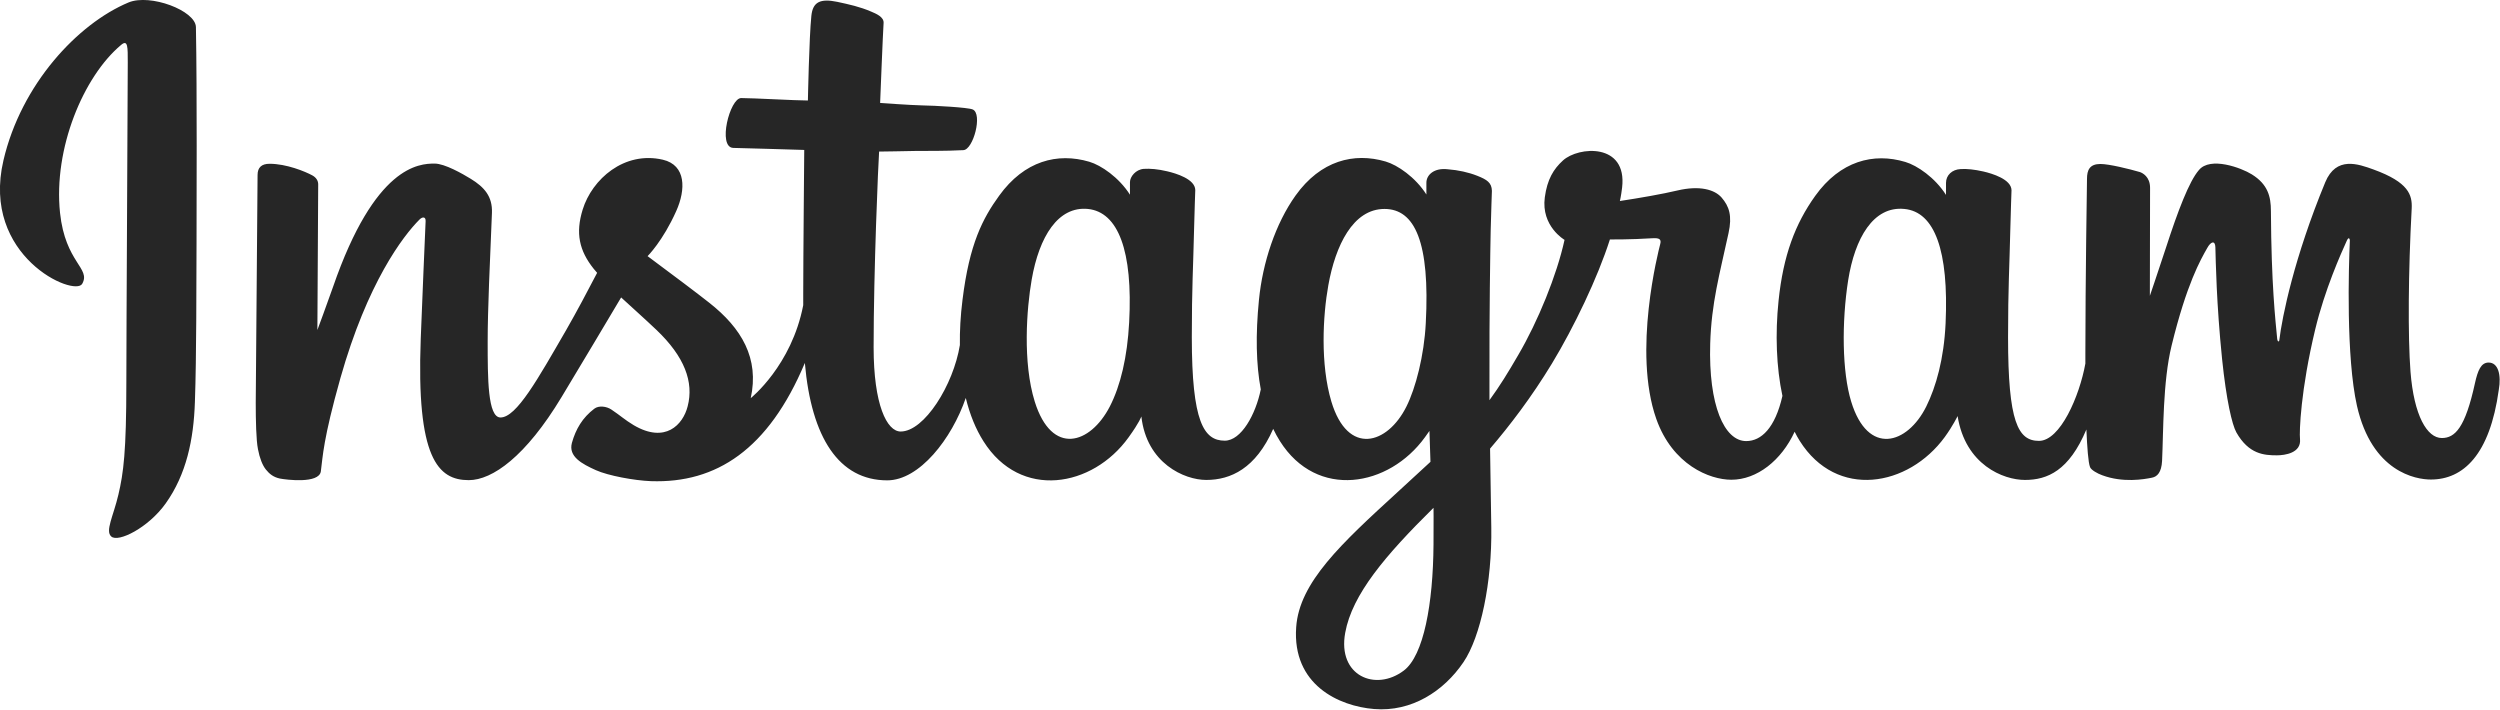
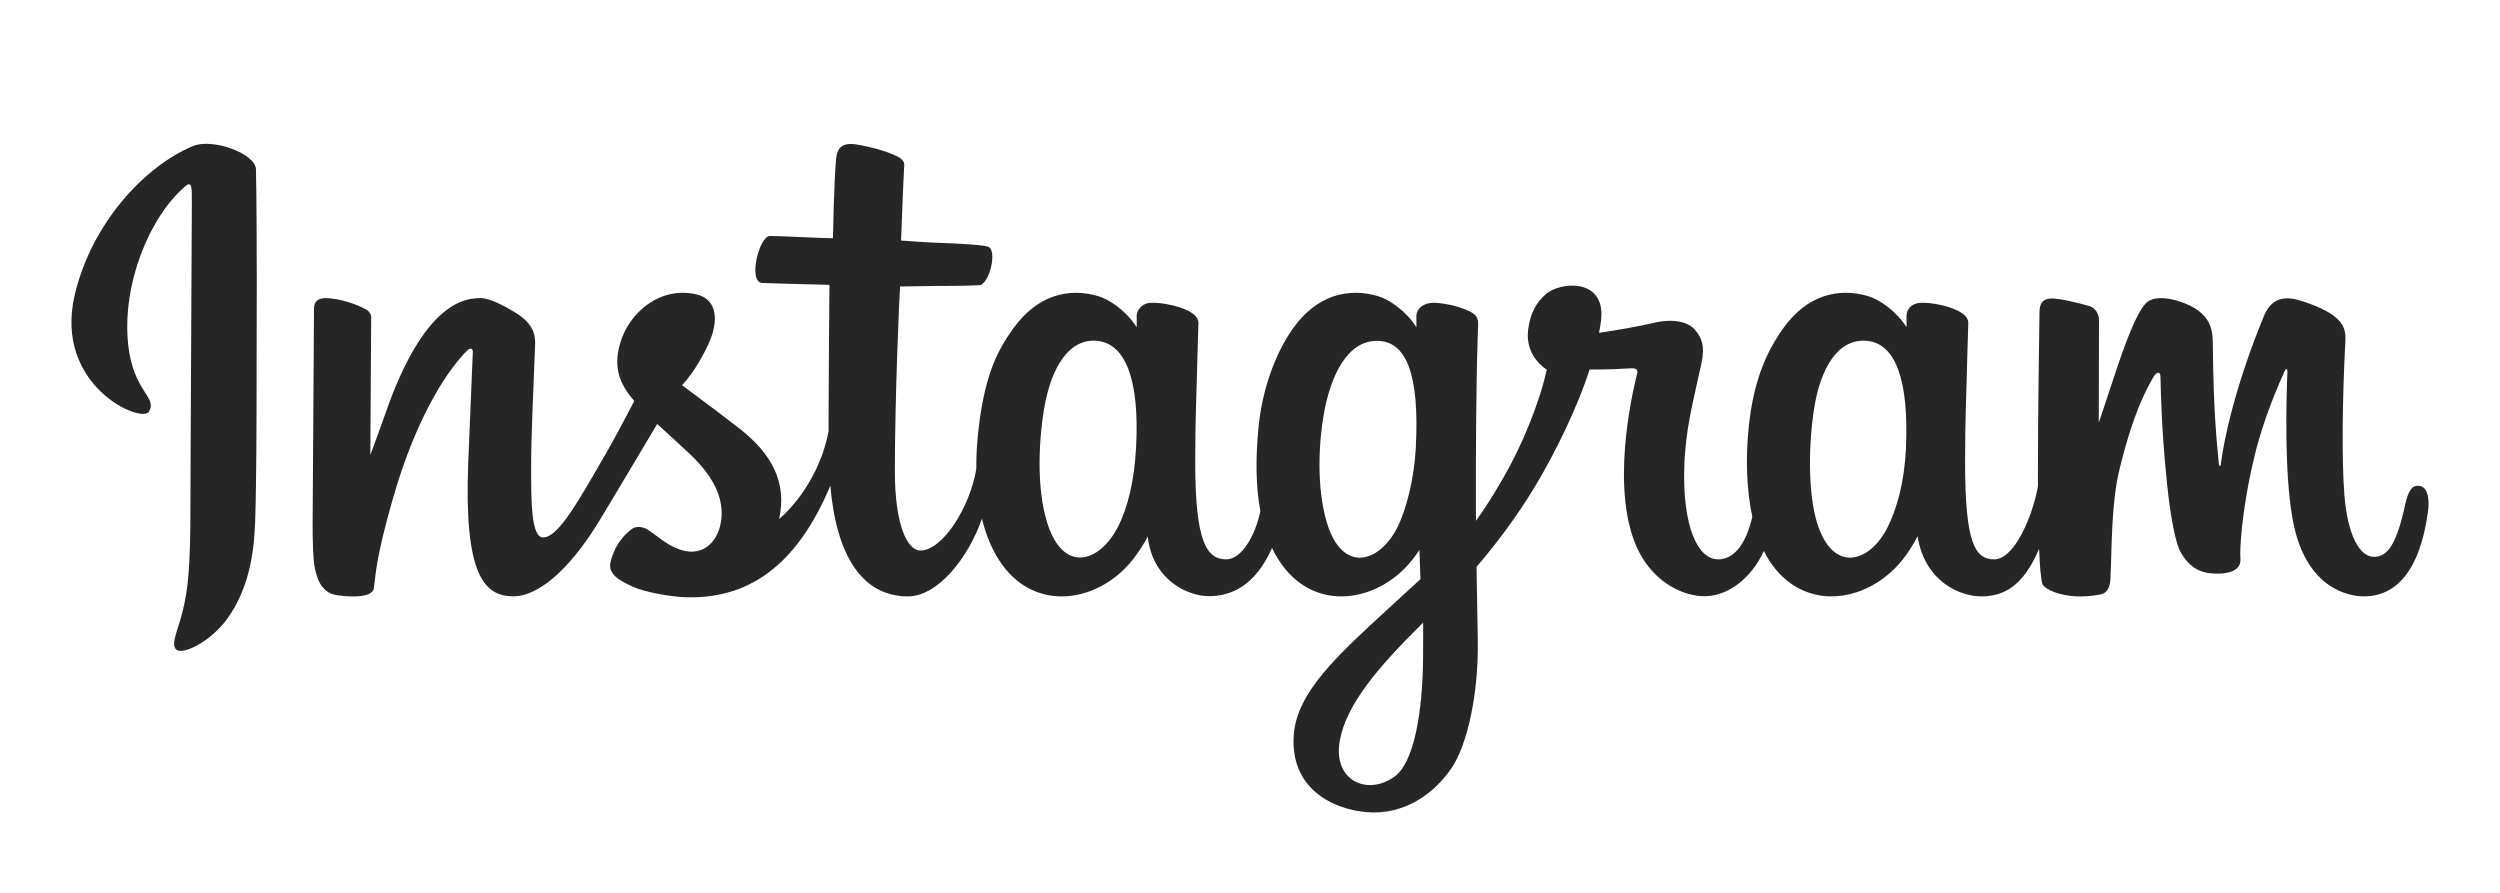
- <svg xmlns="http://www.w3.org/2000/svg" version="1.1" id="Layer_1" x="0px" y="0px" viewBox="0 0 122.88 34.86" style="enable-background:new 0 0 122.88 34.86" xml:space="preserve">
-   <style type="text/css">
- 	.st0{fill:#262626;}
- </style>
-   <g>
-     <path class="st0" d="M6.32,0.12C3.81,1.17,1.04,4.15,0.17,7.88c-1.11,4.73,3.5,6.73,3.87,6.07c0.44-0.77-0.83-1.03-1.09-3.49 C2.62,7.3,4.1,3.76,5.95,2.21c0.34-0.29,0.33,0.11,0.33,0.86c0,1.33-0.07,13.26-0.07,15.75c0,3.37-0.14,4.43-0.39,5.49 c-0.25,1.07-0.66,1.79-0.35,2.06c0.34,0.31,1.82-0.43,2.67-1.62c1.02-1.43,1.38-3.14,1.44-5c0.08-2.24,0.07-5.8,0.08-7.83 c0-1.86,0.03-7.31-0.03-10.59C9.61,0.52,7.38-0.32,6.32,0.12L6.32,0.12L6.32,0.12z M95.63,15.89c-0.08,1.75-0.47,3.12-0.95,4.09 c-0.93,1.87-2.87,2.45-3.69-0.24c-0.45-1.46-0.47-3.91-0.15-5.96c0.33-2.08,1.24-3.66,2.76-3.51 C95.1,10.41,95.79,12.33,95.63,15.89L95.63,15.89L95.63,15.89z M70.46,26.76c-0.02,2.91-0.48,5.46-1.46,6.2 c-1.39,1.05-3.27,0.26-2.88-1.86c0.34-1.88,1.97-3.8,4.34-6.14C70.46,24.96,70.47,25.49,70.46,26.76L70.46,26.76L70.46,26.76z M70.08,15.88c-0.08,1.6-0.5,3.2-0.95,4.1c-0.93,1.87-2.88,2.45-3.69-0.24c-0.55-1.84-0.42-4.22-0.15-5.72 c0.35-1.95,1.21-3.75,2.76-3.75C69.55,10.27,70.29,11.92,70.08,15.88L70.08,15.88L70.08,15.88z M55.5,15.85 c-0.09,1.69-0.42,3.1-0.95,4.13c-0.96,1.86-2.85,2.45-3.69-0.24c-0.6-1.93-0.4-4.57-0.15-6c0.37-2.12,1.3-3.61,2.76-3.47 C54.96,10.42,55.69,12.33,55.5,15.85L55.5,15.85L55.5,15.85z M122.32,17.82c-0.37,0-0.53,0.38-0.67,1.01 c-0.48,2.2-0.98,2.7-1.63,2.7c-0.72,0-1.37-1.09-1.54-3.27c-0.13-1.72-0.11-4.87,0.06-8.02c0.03-0.65-0.14-1.28-1.88-1.91 c-0.75-0.27-1.83-0.67-2.37,0.63c-1.52,3.68-2.12,6.6-2.26,7.78c-0.01,0.06-0.08,0.07-0.1-0.07c-0.09-0.95-0.29-2.68-0.31-6.3 c0-0.71-0.15-1.31-0.94-1.8c-0.51-0.32-2.04-0.89-2.6-0.21c-0.48,0.55-1.04,2.03-1.61,3.79c-0.47,1.43-0.8,2.39-0.8,2.39 s0.01-3.85,0.01-5.31c0-0.55-0.38-0.73-0.49-0.77c-0.51-0.15-1.52-0.4-1.95-0.4c-0.53,0-0.66,0.3-0.66,0.73 c0,0.06-0.08,5.07-0.08,8.58c0,0.15,0,0.32,0,0.5c-0.29,1.61-1.24,3.8-2.28,3.8c-1.03,0-1.52-0.92-1.52-5.09 c0-2.44,0.07-3.5,0.11-5.26c0.02-1.02,0.06-1.8,0.06-1.97c-0.01-0.54-0.95-0.82-1.38-0.92c-0.44-0.1-0.82-0.14-1.12-0.12 c-0.42,0.02-0.72,0.3-0.72,0.68c0,0.2,0,0.59,0,0.59c-0.54-0.85-1.42-1.45-2-1.62c-1.56-0.47-3.2-0.05-4.43,1.67 c-0.98,1.37-1.57,2.92-1.8,5.15c-0.17,1.63-0.11,3.28,0.19,4.68c-0.36,1.58-1.04,2.22-1.78,2.22c-1.08,0-1.86-1.76-1.77-4.79 c0.06-2,0.46-3.4,0.9-5.43c0.19-0.86,0.03-1.32-0.34-1.75c-0.35-0.4-1.09-0.6-2.16-0.35c-0.76,0.18-1.85,0.37-2.84,0.52 c0,0,0.06-0.24,0.11-0.66c0.26-2.21-2.15-2.03-2.91-1.33c-0.46,0.42-0.77,0.92-0.89,1.81c-0.19,1.42,0.97,2.09,0.97,2.09 c-0.38,1.74-1.31,4.01-2.27,5.65c-0.51,0.88-0.91,1.53-1.42,2.23c0-0.26,0-0.52,0-0.77c-0.01-3.66,0.04-6.53,0.06-7.57 c0.02-1.02,0.06-1.78,0.06-1.95c-0.01-0.4-0.24-0.55-0.72-0.74c-0.43-0.17-0.93-0.28-1.45-0.32C70.5,8.24,70.1,8.59,70.11,9 c0,0.08,0,0.56,0,0.56c-0.54-0.85-1.42-1.45-2-1.62c-1.56-0.46-3.2-0.05-4.43,1.67c-0.98,1.37-1.62,3.29-1.8,5.13 c-0.17,1.72-0.14,3.17,0.09,4.4c-0.25,1.23-0.96,2.52-1.77,2.52c-1.03,0-1.62-0.92-1.62-5.09c0-2.44,0.07-3.5,0.11-5.26 c0.02-1.02,0.06-1.8,0.06-1.97c-0.01-0.54-0.95-0.82-1.38-0.92c-0.46-0.11-0.85-0.14-1.15-0.12c-0.4,0.03-0.68,0.39-0.68,0.65v0.62 c-0.54-0.85-1.42-1.45-2-1.62c-1.56-0.46-3.19-0.05-4.43,1.67c-0.81,1.12-1.46,2.36-1.8,5.11c-0.1,0.79-0.14,1.54-0.13,2.23 c-0.32,1.97-1.75,4.25-2.91,4.25c-0.68,0-1.33-1.32-1.33-4.14c0-3.76,0.23-9.1,0.27-9.62c0,0,1.47-0.02,1.76-0.03 c0.73-0.01,1.4,0.01,2.38-0.04c0.49-0.02,0.96-1.79,0.46-2c-0.23-0.1-1.85-0.19-2.5-0.2c-0.54-0.01-2.05-0.12-2.05-0.12 s0.14-3.55,0.17-3.92c0.03-0.31-0.38-0.47-0.61-0.57c-0.56-0.24-1.07-0.35-1.67-0.48c-0.83-0.17-1.2,0-1.27,0.69 c-0.11,1.06-0.17,4.16-0.17,4.16c-0.61,0-2.68-0.12-3.28-0.12c-0.56,0-1.17,2.42-0.39,2.45c0.9,0.03,2.46,0.06,3.49,0.1 c0,0-0.05,5.44-0.05,7.11c0,0.18,0,0.35,0,0.52c-0.57,2.97-2.58,4.57-2.58,4.57c0.43-1.96-0.45-3.44-2.04-4.69 c-0.58-0.46-1.74-1.33-3.03-2.29c0,0,0.75-0.74,1.41-2.22c0.47-1.05,0.49-2.25-0.66-2.52c-1.9-0.44-3.48,0.96-3.94,2.45 c-0.36,1.16-0.17,2.02,0.54,2.91c0.05,0.06,0.11,0.13,0.17,0.2c-0.43,0.83-1.02,1.94-1.52,2.81c-1.39,2.4-2.44,4.3-3.23,4.3 c-0.63,0-0.63-1.93-0.63-3.74c0-1.56,0.11-3.9,0.21-6.32c0.03-0.8-0.37-1.26-1.04-1.67c-0.41-0.25-1.28-0.75-1.78-0.75 c-0.76,0-2.93,0.1-4.99,6.06c-0.26,0.75-0.77,2.12-0.77,2.12l0.04-7.16c0-0.17-0.09-0.33-0.29-0.44c-0.35-0.19-1.27-0.57-2.1-0.57 c-0.39,0-0.59,0.18-0.59,0.55L12.57,19.8c0,0.85,0.02,1.84,0.11,2.28c0.08,0.43,0.22,0.79,0.39,1s0.36,0.37,0.68,0.44 c0.3,0.06,1.93,0.27,2.02-0.35c0.1-0.75,0.11-1.56,0.96-4.58c1.33-4.7,3.08-6.99,3.89-7.8c0.14-0.14,0.31-0.15,0.3,0.08 c-0.04,1.03-0.16,3.6-0.24,5.79c-0.22,5.85,0.84,6.94,2.36,6.94c1.16,0,2.8-1.16,4.56-4.08c1.1-1.82,2.16-3.61,2.93-4.9 c0.53,0.49,1.13,1.02,1.73,1.59c1.39,1.32,1.85,2.57,1.54,3.76c-0.23,0.91-1.1,1.84-2.65,0.93c-0.45-0.27-0.65-0.47-1.1-0.77 c-0.24-0.16-0.62-0.21-0.84-0.04c-0.58,0.44-0.91,1-1.1,1.68c-0.18,0.67,0.49,1.03,1.18,1.34c0.6,0.27,1.89,0.51,2.71,0.54 c3.2,0.11,5.77-1.55,7.56-5.81c0.32,3.68,1.68,5.77,4.05,5.77c1.58,0,3.17-2.04,3.86-4.05c0.2,0.82,0.49,1.53,0.87,2.13 c1.82,2.89,5.36,2.27,7.13-0.19c0.55-0.76,0.63-1.03,0.63-1.03c0.26,2.31,2.12,3.12,3.19,3.12c1.2,0,2.43-0.56,3.29-2.51 c0.1,0.21,0.21,0.41,0.33,0.6c1.82,2.89,5.36,2.26,7.13-0.19c0.08-0.11,0.16-0.22,0.22-0.31l0.05,1.52c0,0-1.01,0.93-1.63,1.5 c-2.74,2.51-4.82,4.42-4.97,6.63c-0.2,2.83,2.1,3.88,3.83,4.02c1.84,0.15,3.42-0.87,4.39-2.3c0.85-1.25,1.41-3.95,1.37-6.62 c-0.02-1.07-0.04-2.42-0.06-3.88c0.96-1.12,2.04-2.53,3.04-4.18c1.09-1.8,2.25-4.22,2.85-6.1c0,0,1.01,0.01,2.09-0.06 c0.35-0.02,0.45,0.05,0.38,0.3c-0.08,0.31-1.36,5.27-0.19,8.58c0.8,2.26,2.62,2.99,3.69,2.99c1.26,0,2.46-0.95,3.11-2.36 c0.08,0.16,0.16,0.31,0.25,0.45c1.82,2.89,5.34,2.26,7.13-0.19c0.4-0.55,0.63-1.03,0.63-1.03c0.38,2.4,2.25,3.14,3.31,3.14 c1.11,0,2.17-0.46,3.02-2.48c0.04,0.89,0.09,1.62,0.18,1.85c0.05,0.14,0.37,0.32,0.6,0.4c1.02,0.38,2.05,0.2,2.44,0.12 c0.27-0.05,0.47-0.27,0.5-0.82c0.07-1.45,0.03-3.88,0.47-5.68c0.74-3.03,1.42-4.21,1.75-4.79c0.18-0.33,0.39-0.38,0.4-0.04 c0.02,0.7,0.05,2.75,0.33,5.5c0.21,2.03,0.49,3.22,0.7,3.6c0.61,1.08,1.37,1.13,1.99,1.13c0.39,0,1.21-0.11,1.14-0.8 c-0.04-0.34,0.03-2.41,0.75-5.4c0.47-1.95,1.26-3.71,1.55-4.35c0.11-0.24,0.15-0.05,0.15-0.01c-0.06,1.34-0.19,5.73,0.35,8.13 c0.74,3.25,2.89,3.62,3.63,3.62c1.59,0,2.9-1.21,3.34-4.41C122.95,18.42,122.79,17.82,122.32,17.82L122.32,17.82L122.32,17.82z M122.32,17.82L122.32,17.82L122.32,17.82L122.32,17.82z" />
-   </g>
+ <svg xmlns="http://www.w3.org/2000/svg" width="840" height="300" version="1.1">
+   <path style="fill:#262626" d="m 64.76,49.108 c -16.21,6.785 -34.031,25.955 -39.659,50.017 -7.128,30.487 22.534,43.38 24.967,39.152 2.864,-4.967 -5.315,-6.647 -6.999,-22.465 -2.176,-20.431 7.322,-43.26 19.276,-53.276 2.222,-1.861 2.116,0.729 2.116,5.52 0,8.568 -0.473,85.48 -0.473,101.531 0,21.72 -0.897,28.578 -2.508,35.356 -1.633,6.868 -4.257,11.509 -2.268,13.296 2.222,2 11.709,-2.757 17.201,-10.422 6.586,-9.193 8.891,-20.233 9.305,-32.223 0.5,-14.453 0.479,-37.387 0.5,-50.469 0.02,-11.998 0.202,-47.13 -0.21,-68.25 -0.101,-5.18 -14.468,-10.615 -21.248,-7.774 M 640.387,150.755 c -0.523,11.292 -3.022,20.117 -6.124,26.343 -6.005,12.052 -18.467,15.794 -23.758,-1.531 -2.883,-9.444 -3.018,-25.216 -0.945,-38.395 2.11,-13.425 8.002,-23.565 17.759,-22.65 9.623,0.904 14.128,13.304 13.068,36.233 z m -162.235,70.056 c -0.131,18.762 -3.083,35.212 -9.415,39.99 -8.981,6.775 -21.052,1.693 -18.552,-11.998 2.212,-12.115 12.671,-24.487 27.993,-39.604 0,0 0.032,3.447 -0.025,11.613 z m -2.453,-70.165 c -0.549,10.284 -3.215,20.616 -6.124,26.454 -6.004,12.052 -18.556,15.82 -23.758,-1.531 -3.557,-11.855 -2.705,-27.198 -0.945,-36.865 2.284,-12.543 7.819,-24.179 17.759,-24.179 9.665,0 14.431,10.603 13.068,36.122 z m -93.983,-0.157 c -0.589,10.892 -2.714,19.997 -6.124,26.611 -6.17,11.969 -18.375,15.765 -23.758,-1.531 -3.881,-12.472 -2.559,-29.477 -0.945,-38.663 2.396,-13.632 8.394,-23.297 17.759,-22.381 9.62,0.94 14.296,13.303 13.068,35.965 z m 430.704,12.723 c -2.352,0 -3.425,2.424 -4.312,6.504 -3.079,14.187 -6.316,17.39 -10.49,17.39 -4.663,0 -8.853,-7.025 -9.93,-21.087 -0.847,-11.057 -0.711,-31.414 0.372,-51.663 0.221,-4.16 -0.926,-8.277 -12.086,-12.331 -4.802,-1.744 -11.782,-4.311 -15.257,4.078 -9.819,23.701 -13.661,42.517 -14.565,50.161 -0.047,0.396 -0.532,0.476 -0.617,-0.448 -0.576,-6.122 -1.864,-17.247 -2.024,-40.622 -0.031,-4.561 -0.997,-8.442 -6.031,-11.62 -3.266,-2.062 -13.184,-5.709 -16.756,-1.37 -3.094,3.549 -6.677,13.099 -10.401,24.419 -3.026,9.201 -5.134,15.425 -5.134,15.425 0,0 0.04,-24.826 0.076,-34.243 0.016,-3.553 -2.421,-4.736 -3.155,-4.951 -3.307,-0.96 -9.823,-2.563 -12.59,-2.563 -3.413,0 -4.248,1.908 -4.248,4.687 0,0.364 -0.539,32.686 -0.539,55.287 0,0.982 0,2.053 0.01,3.191 -1.888,10.388 -8.009,24.489 -14.666,24.489 -6.665,0 -9.81,-5.895 -9.81,-32.839 0,-15.718 0.472,-22.553 0.704,-33.921 0.135,-6.548 0.395,-11.576 0.38,-12.718 -0.049,-3.499 -6.1,-5.263 -8.916,-5.915 -2.829,-0.657 -5.287,-0.912 -7.207,-0.803 -2.717,0.153 -4.639,1.936 -4.639,4.387 0,1.314 0.015,3.814 0.015,3.814 -3.499,-5.499 -9.127,-9.326 -12.872,-10.435 -10.086,-2.995 -20.611,-0.341 -28.549,10.767 -6.309,8.826 -10.113,18.823 -11.61,33.186 -1.094,10.5 -0.737,21.148 1.208,30.153 -2.35,10.161 -6.713,14.324 -11.491,14.324 -6.936,0 -11.964,-11.321 -11.38,-30.901 0.385,-12.878 2.962,-21.916 5.779,-34.991 1.201,-5.574 0.225,-8.492 -2.222,-11.289 -2.245,-2.565 -7.028,-3.875 -13.904,-2.264 -4.898,1.149 -11.9,2.385 -18.307,3.334 0,0 0.387,-1.542 0.704,-4.262 1.666,-14.261 -13.831,-13.104 -18.775,-8.549 -2.951,2.719 -4.96,5.927 -5.723,11.694 -1.209,9.152 6.255,13.468 6.255,13.468 -2.449,11.21 -8.452,25.854 -14.649,36.441 -3.319,5.672 -5.859,9.876 -9.137,14.344 -0.012,-1.664 -0.021,-3.327 -0.027,-4.983 -0.075,-23.568 0.239,-42.116 0.377,-48.801 0.135,-6.548 0.397,-11.443 0.383,-12.584 -0.037,-2.559 -1.532,-3.526 -4.64,-4.75 -2.749,-1.082 -5.999,-1.832 -9.37,-2.093 -4.255,-0.332 -6.819,1.925 -6.752,4.594 0.013,0.504 0.013,3.598 0.013,3.598 -3.499,-5.499 -9.128,-9.326 -12.872,-10.435 -10.086,-2.994 -20.611,-0.34 -28.549,10.767 -6.308,8.826 -10.439,21.212 -11.61,33.076 -1.09,11.058 -0.889,20.455 0.597,28.371 -1.604,7.927 -6.215,16.216 -11.428,16.216 -6.665,0 -10.458,-5.895 -10.458,-32.839 0,-15.718 0.472,-22.553 0.704,-33.92 0.135,-6.548 0.395,-11.578 0.38,-12.717 -0.049,-3.499 -6.1,-5.263 -8.916,-5.916 -2.946,-0.681 -5.49,-0.932 -7.443,-0.788 -2.577,0.192 -4.388,2.5 -4.388,4.221 l 0,3.966 c -3.499,-5.499 -9.127,-9.326 -12.872,-10.435 -10.086,-2.994 -20.552,-0.297 -28.549,10.767 -5.215,7.215 -9.437,15.213 -11.61,32.919 -0.628,5.117 -0.905,9.908 -0.869,14.387 -2.08,12.718 -11.264,27.376 -18.778,27.376 -4.396,0 -8.584,-8.527 -8.584,-26.701 0,-24.209 1.498,-58.677 1.752,-61.999 0,0 9.493,-0.161 11.331,-0.183 4.735,-0.052 9.024,0.06 15.33,-0.263 3.163,-0.161 6.211,-11.514 2.946,-12.919 -1.48,-0.636 -11.938,-1.193 -16.084,-1.281 -3.486,-0.079 -13.191,-0.797 -13.191,-0.797 0,0 0.871,-22.878 1.073,-25.295 0.172,-2.014 -2.434,-3.051 -3.929,-3.681 -3.634,-1.537 -6.885,-2.273 -10.739,-3.067 -5.324,-1.098 -7.74,-0.024 -8.212,4.47 -0.711,6.82 -1.079,26.796 -1.079,26.796 -3.907,0 -17.254,-0.764 -21.163,-0.764 -3.631,0 -7.551,15.617 -2.53,15.809 5.776,0.224 15.842,0.417 22.516,0.619 0,0 -0.297,35.036 -0.297,45.852 0,1.151 0.01,2.259 0.012,3.334 -3.673,19.143 -16.609,29.484 -16.609,29.484 2.778,-12.664 -2.897,-22.174 -13.119,-30.225 -3.766,-2.967 -11.201,-8.583 -19.519,-14.737 0,0 4.818,-4.748 9.09,-14.301 3.027,-6.767 3.158,-14.511 -4.272,-16.218 -12.278,-2.823 -22.401,6.193 -25.421,15.82 -2.34,7.457 -1.092,12.991 3.491,18.739 0.335,0.42 0.697,0.849 1.072,1.281 -2.772,5.342 -6.579,12.534 -9.803,18.111 -8.95,15.485 -15.712,27.733 -20.821,27.733 -4.085,0 -4.03,-12.435 -4.03,-24.078 0,-10.037 0.741,-25.127 1.333,-40.751 0.196,-5.167 -2.388,-8.111 -6.719,-10.777 -2.631,-1.62 -8.248,-4.804 -11.501,-4.804 -4.869,0 -18.915,0.662 -32.187,39.054 -1.673,4.839 -4.958,13.656 -4.958,13.656 l 0.283,-46.167 c 0,-1.082 -0.577,-2.129 -1.897,-2.845 -2.236,-1.214 -8.21,-3.698 -13.521,-3.698 -2.531,0 -3.794,1.177 -3.794,3.523 l -0.463,72.229 c 0,5.488 0.143,11.89 0.686,14.691 0.541,2.804 1.416,5.085 2.501,6.441 1.083,1.354 2.336,2.388 4.402,2.814 1.923,0.396 12.45,1.748 12.998,-2.276 0.656,-4.822 0.681,-10.037 6.209,-29.486 8.606,-30.281 19.827,-45.055 25.102,-50.302 0.922,-0.917 1.975,-0.972 1.925,0.529 -0.225,6.639 -1.017,23.228 -1.55,37.321 -1.429,37.715 5.432,44.706 15.237,44.706 7.501,0 18.075,-7.453 29.41,-26.32 7.067,-11.758 13.928,-23.286 18.858,-31.595 3.435,3.18 7.291,6.603 11.143,10.26 8.953,8.497 11.892,16.572 9.942,24.231 -1.492,5.856 -7.109,11.89 -17.107,6.025 -2.914,-1.711 -4.158,-3.033 -7.088,-4.963 -1.574,-1.036 -3.978,-1.346 -5.419,-0.261 -3.743,2.822 -5.884,6.412 -7.107,10.857 -1.189,4.325 3.142,6.611 7.632,8.61 3.866,1.721 12.175,3.28 17.474,3.458 20.647,0.691 37.186,-9.969 48.7,-37.465 2.061,23.746 10.833,37.184 26.072,37.184 10.189,0 20.404,-13.17 24.871,-26.126 1.282,5.281 3.181,9.874 5.632,13.757 11.743,18.606 34.524,14.601 45.967,-1.198 3.538,-4.882 4.077,-6.636 4.077,-6.636 1.669,14.918 13.683,20.131 20.561,20.131 7.704,0 15.658,-3.642 21.233,-16.193 0.653,1.362 1.366,2.663 2.145,3.896 11.743,18.606 34.524,14.601 45.967,-1.198 0.54,-0.741 1.008,-1.413 1.417,-2.017 l 0.336,9.799 c 0,0 -6.528,5.989 -10.535,9.662 -17.637,16.181 -31.047,28.457 -32.034,42.753 -1.266,18.229 13.517,25.003 24.702,25.891 11.878,0.943 22.049,-5.619 28.301,-14.801 5.499,-8.082 9.098,-25.478 8.834,-42.658 -0.105,-6.88 -0.279,-15.628 -0.415,-25.005 6.199,-7.199 13.183,-16.297 19.614,-26.947 7.008,-11.606 14.518,-27.192 18.364,-39.322 0,0 6.526,0.056 13.489,-0.4 2.228,-0.145 2.868,0.309 2.456,1.942 -0.497,1.973 -8.798,33.991 -1.222,55.32 5.186,14.601 16.875,19.299 23.806,19.299 8.113,0 15.874,-6.127 20.033,-15.225 0.501,1.014 1.025,1.996 1.597,2.902 11.743,18.606 34.444,14.577 45.967,-1.198 2.601,-3.559 4.077,-6.636 4.077,-6.636 2.473,15.44 14.48,20.209 21.357,20.209 7.164,0 13.963,-2.937 19.479,-15.989 0.231,5.747 0.593,10.446 1.166,11.927 0.349,0.906 2.385,2.043 3.866,2.593 6.553,2.43 13.238,1.281 15.71,0.781 1.713,-0.347 3.049,-1.721 3.231,-5.27 0.48,-9.318 0.185,-24.974 3.01,-36.609 4.742,-19.527 9.165,-27.101 11.263,-30.851 1.174,-2.101 2.499,-2.448 2.547,-0.224 0.099,4.499 0.323,17.711 2.16,35.463 1.349,13.055 3.151,20.772 4.536,23.214 3.953,6.984 8.834,7.315 12.81,7.315 2.529,0 7.817,-0.699 7.344,-5.143 -0.231,-2.166 0.173,-15.554 4.848,-34.792 3.053,-12.563 8.142,-23.914 9.978,-28.064 0.677,-1.53 0.992,-0.324 0.981,-0.089 -0.387,8.652 -1.254,36.95 2.27,52.427 4.778,20.967 18.599,23.313 23.416,23.313 10.282,0 18.691,-7.821 21.524,-28.401 0.682,-4.953 -0.328,-8.777 -3.355,-8.777" />
</svg>
